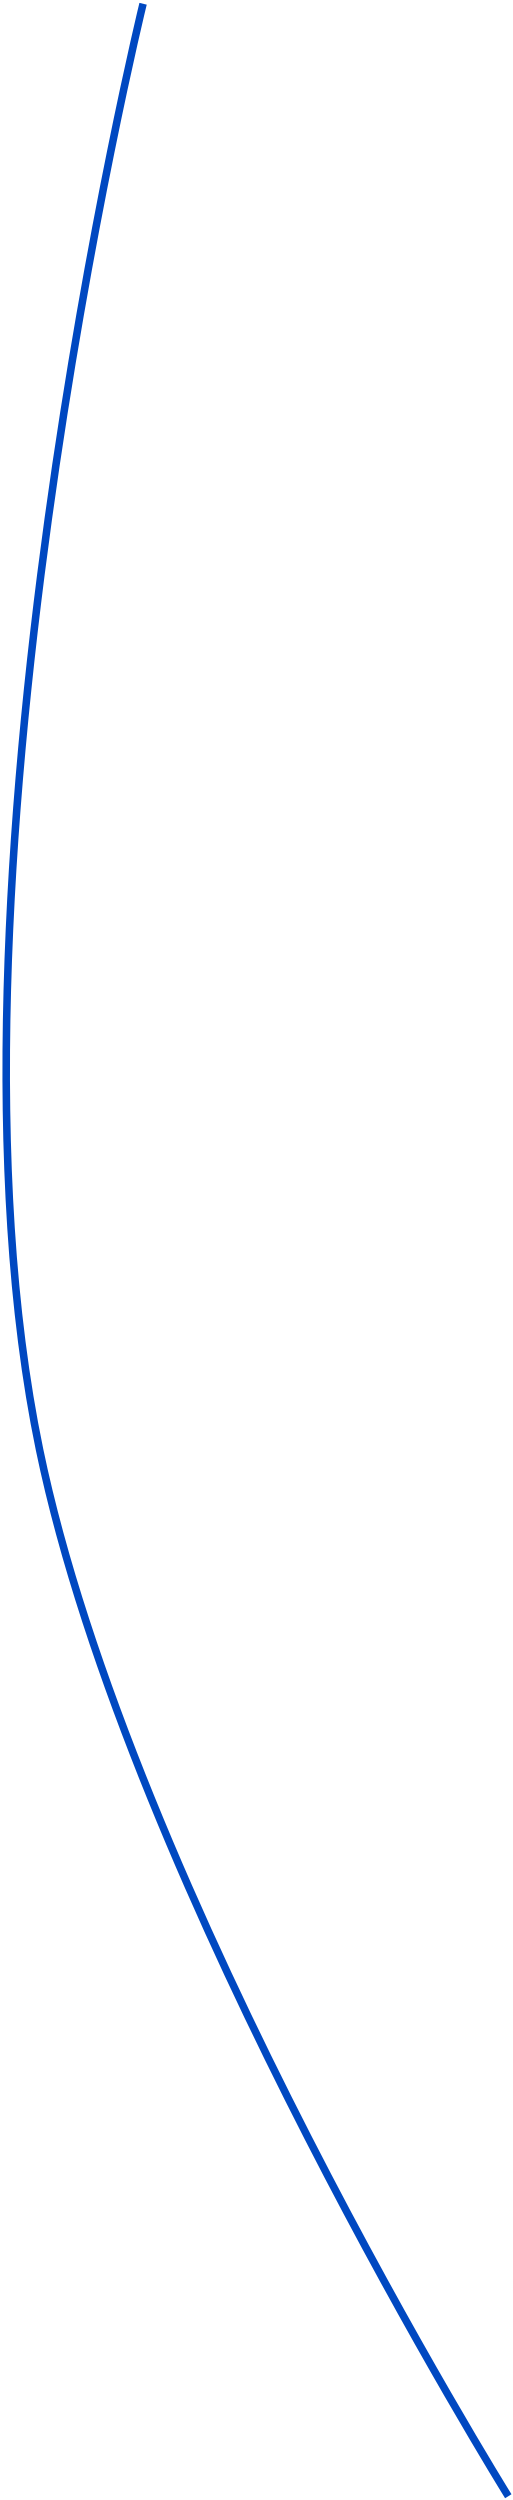
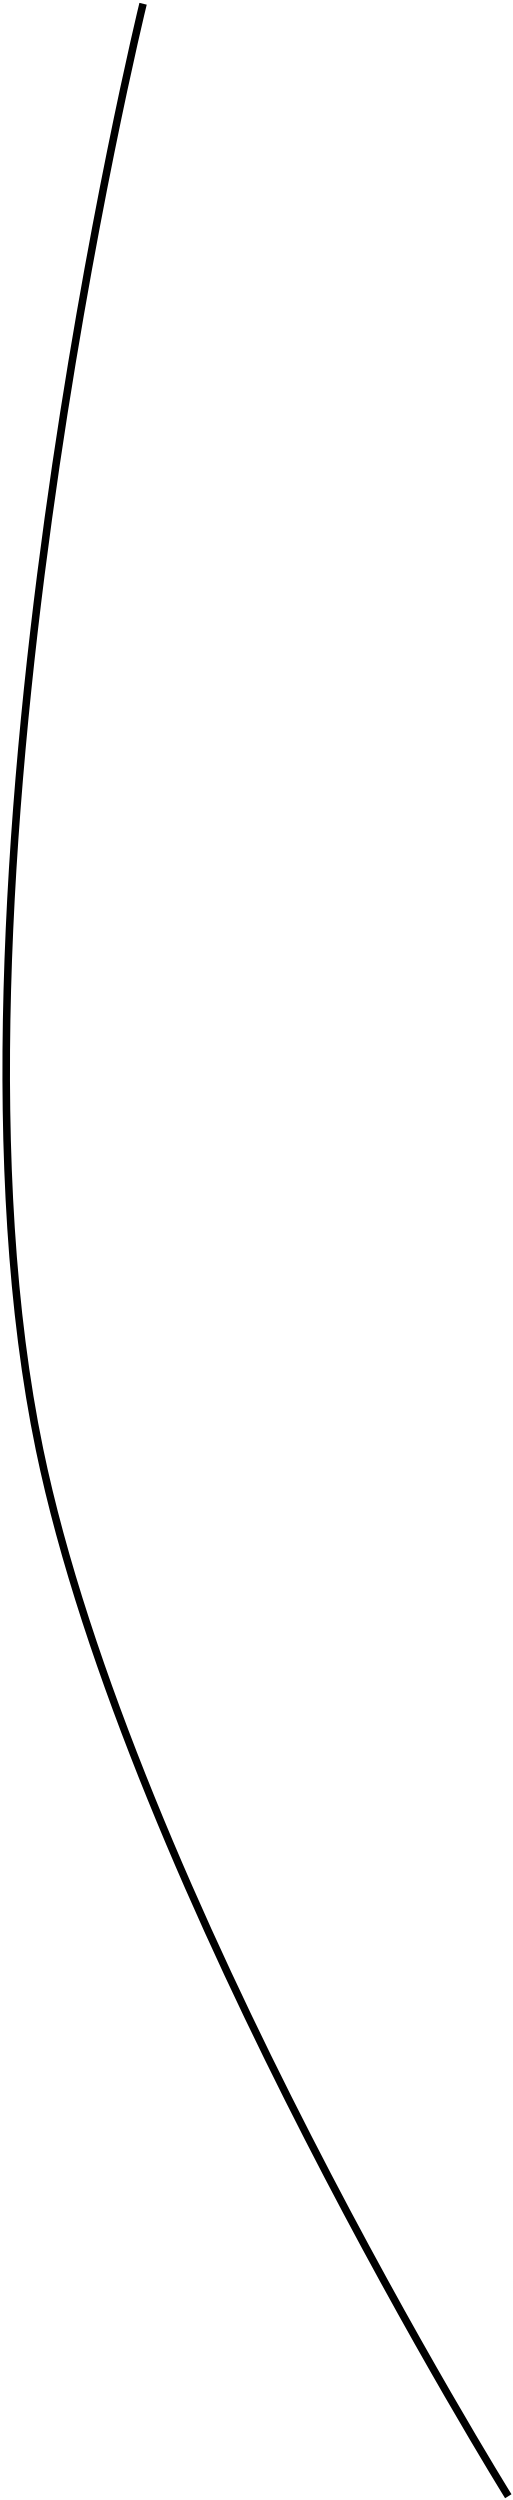
<svg xmlns="http://www.w3.org/2000/svg" width="136" height="664" viewBox="0 0 136 664" fill="none">
-   <path d="M135 662.999C135 662.999 34.608 501.486 10.5 384.999C-19.969 237.774 38 0.999 38 0.999" stroke="#0048C1" stroke-width="2" />
+   <path d="M135 662.999C135 662.999 34.608 501.486 10.5 384.999C-19.969 237.774 38 0.999 38 0.999" stroke="#000000" stroke-width="2" />
</svg>
